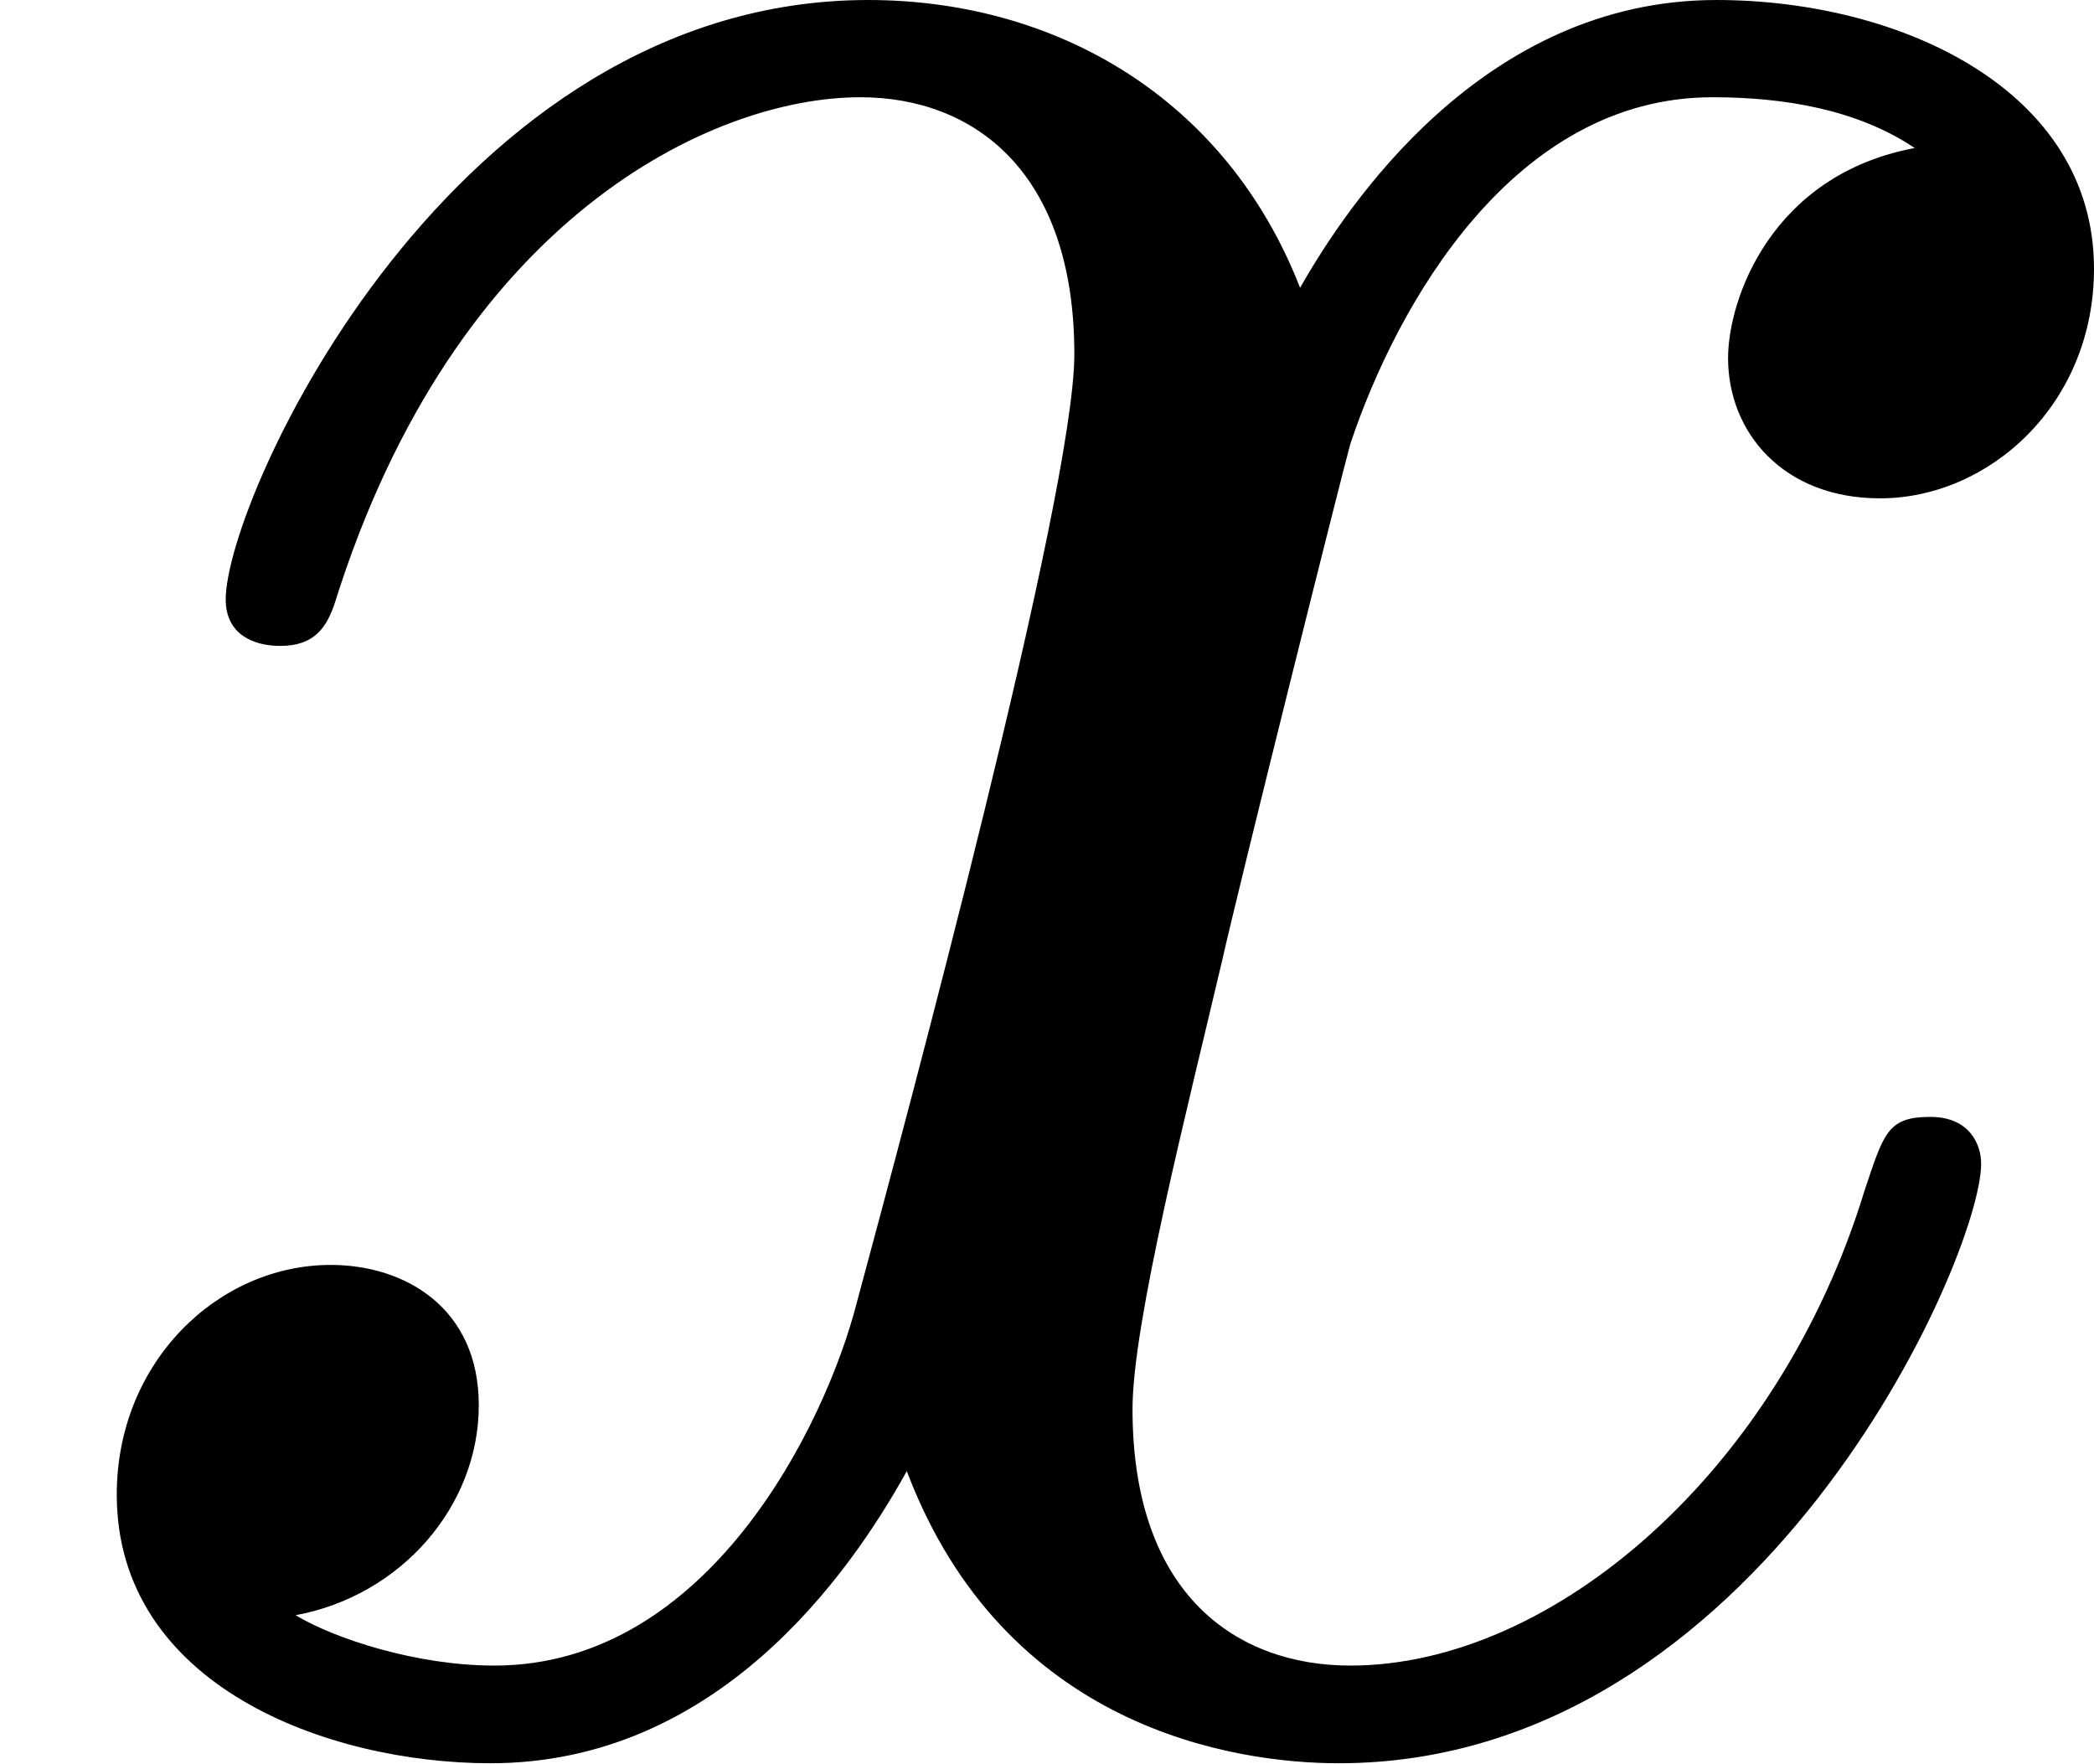
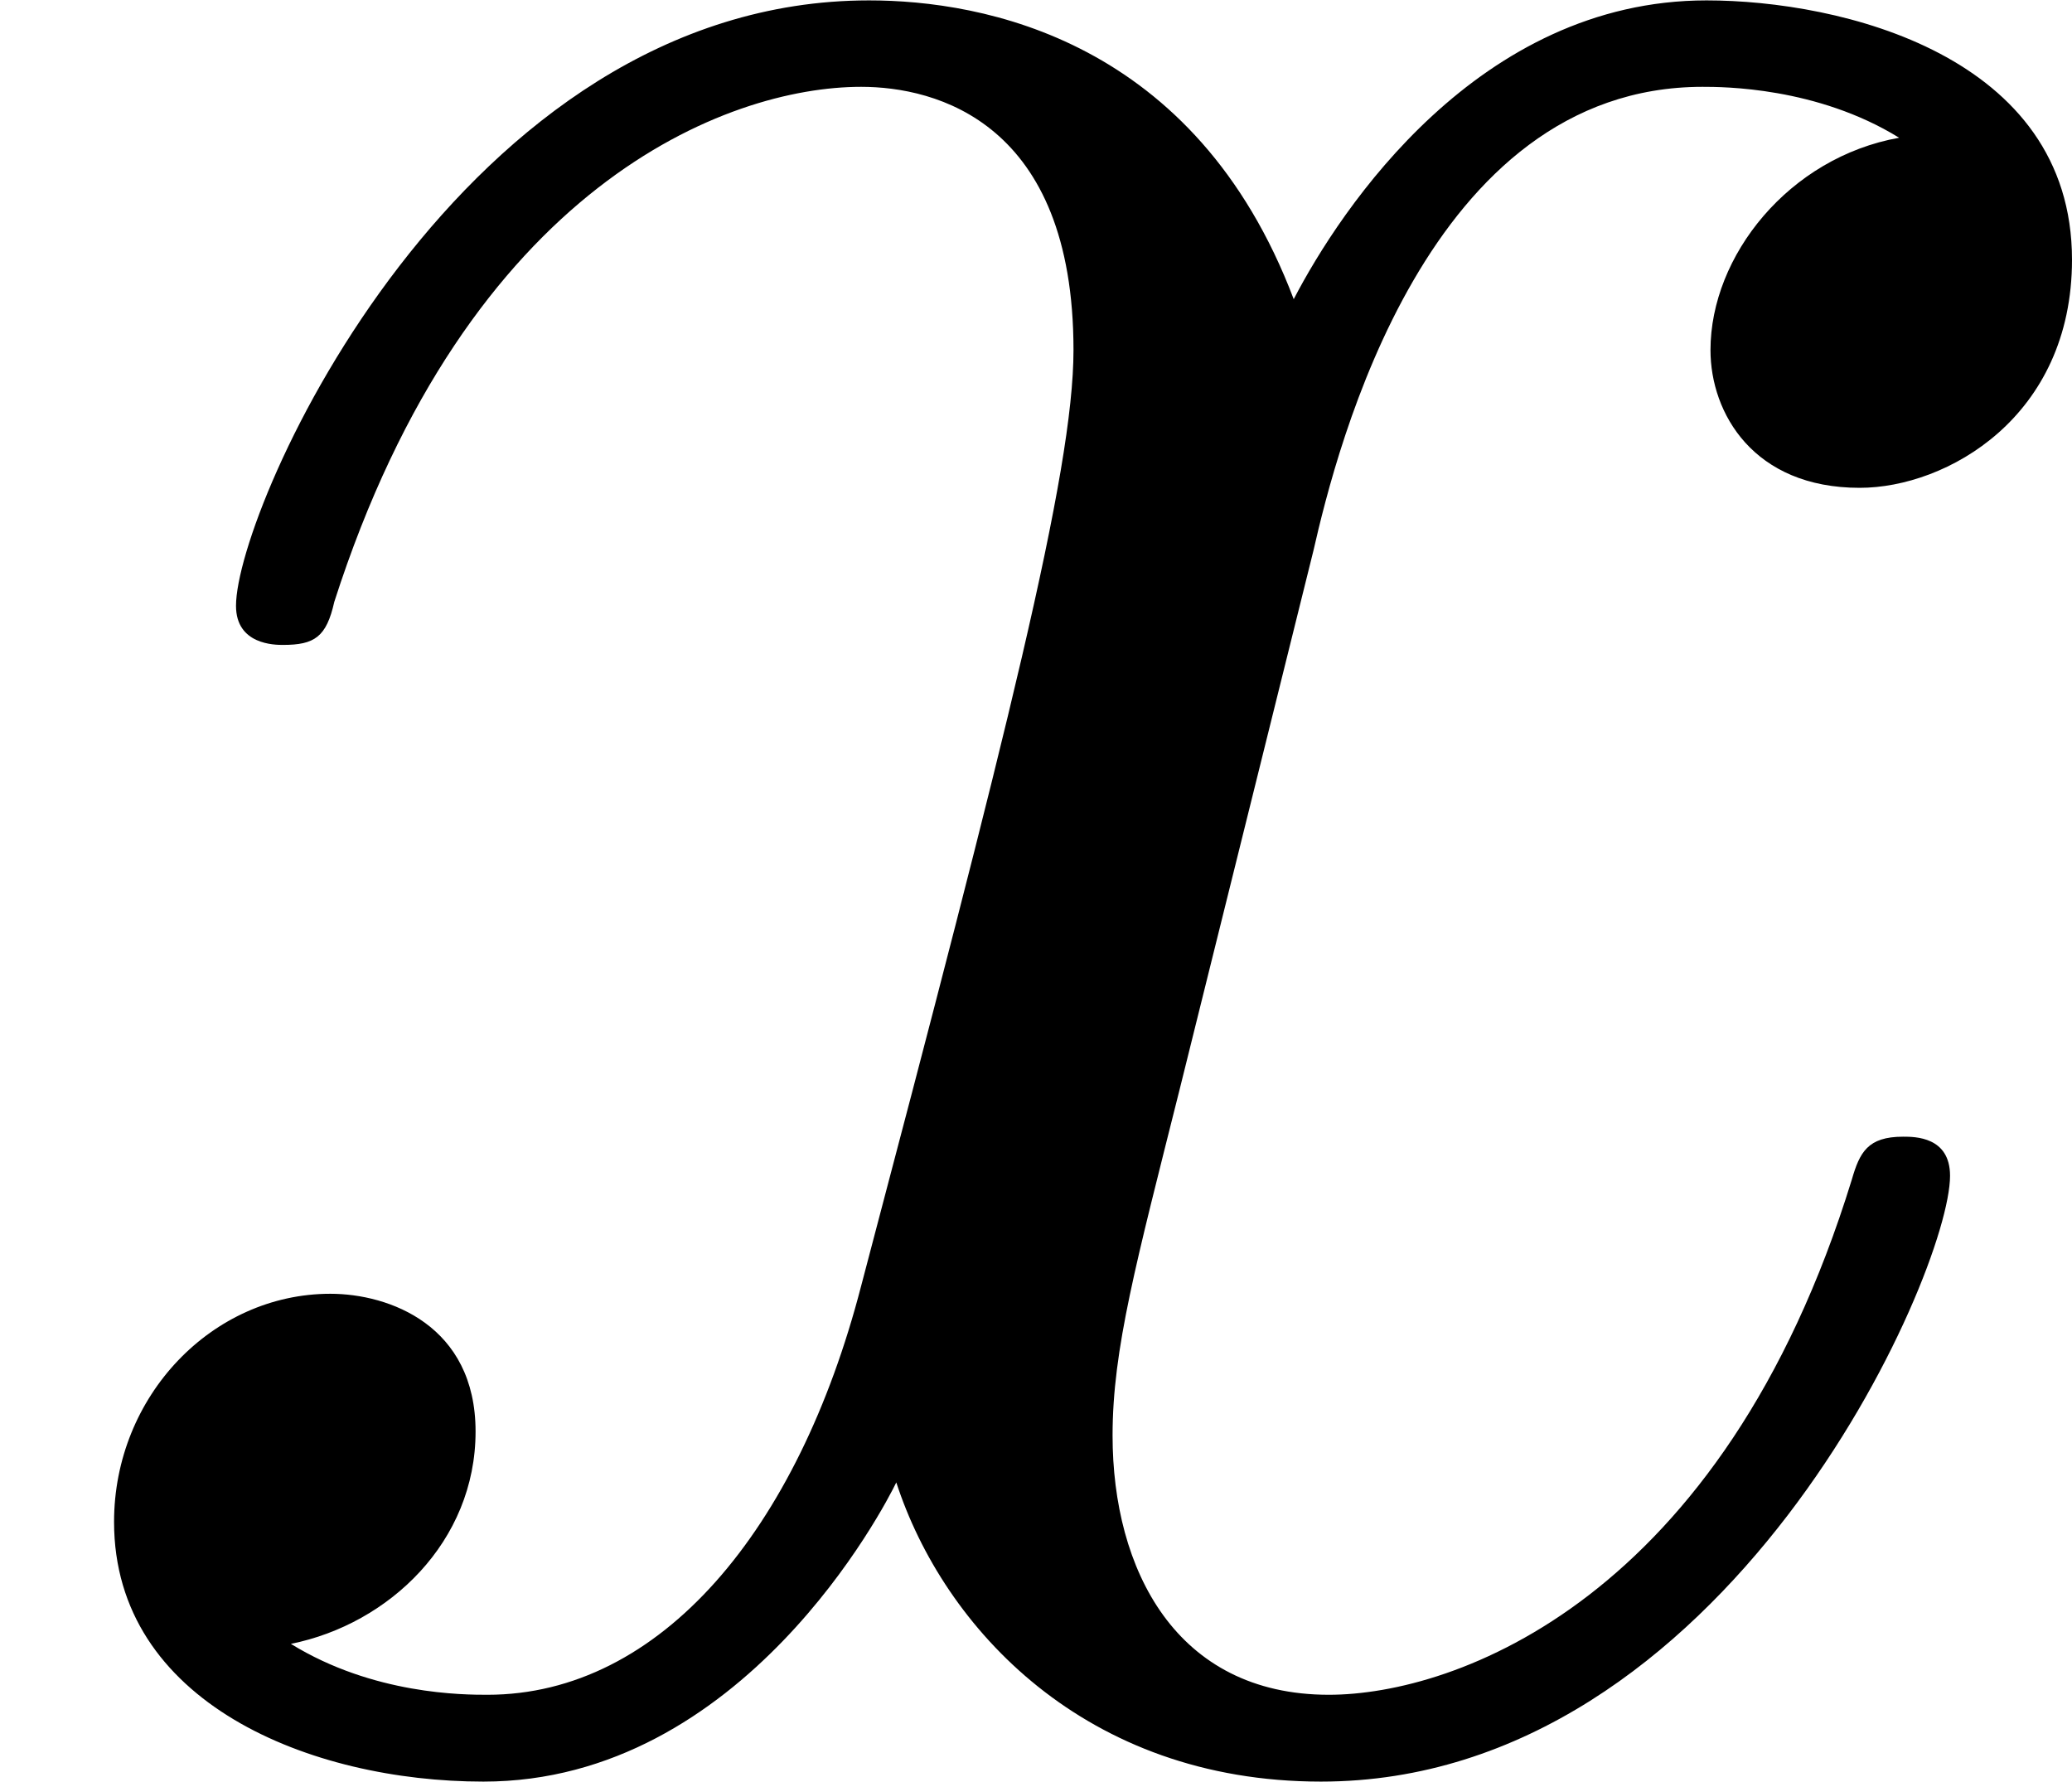
- <svg xmlns="http://www.w3.org/2000/svg" xmlns:xlink="http://www.w3.org/1999/xlink" version="1.1" width="4.824pt" height="4.062pt" viewBox="57.71 258.416 4.824 4.062">
+ <svg xmlns="http://www.w3.org/2000/svg" xmlns:xlink="http://www.w3.org/1999/xlink" version="1.1" width="5.25pt" height="4.513pt" viewBox="58.591 261.582 5.25 4.513">
  <defs>
-     <path id="g20-120" d="M4.411-3.622C4.08-3.56 3.981-3.273 3.981-3.138C3.981-2.968 4.107-2.815 4.331-2.815C4.582-2.815 4.824-3.031 4.824-3.344C4.824-3.757 4.376-3.963 3.954-3.963C3.416-3.963 3.102-3.488 2.995-3.3C2.824-3.739 2.43-3.963 2-3.963C1.04-3.963 .52-2.815 .52-2.582C.52-2.502 .583-2.475 .646-2.475C.726-2.475 .753-2.52 .771-2.573C1.049-3.461 1.641-3.739 1.982-3.739C2.242-3.739 2.475-3.569 2.475-3.147C2.475-2.824 2.089-1.39 1.973-.959C1.901-.681 1.632-.126 1.139-.126C.959-.126 .771-.188 .681-.242C.924-.287 1.103-.493 1.103-.726C1.103-.95 .933-1.049 .762-1.049C.502-1.049 .269-.825 .269-.52C.269-.081 .753 .099 1.13 .099C1.65 .099 1.955-.332 2.089-.574C2.313 .018 2.842 .099 3.084 .099C4.053 .099 4.564-1.067 4.564-1.282C4.564-1.327 4.537-1.39 4.447-1.39C4.349-1.39 4.34-1.354 4.295-1.219C4.098-.574 3.578-.126 3.111-.126C2.851-.126 2.609-.287 2.609-.717C2.609-.915 2.735-1.408 2.815-1.748C2.851-1.91 3.093-2.878 3.111-2.941C3.219-3.264 3.488-3.739 3.945-3.739C4.107-3.739 4.277-3.712 4.411-3.622Z" />
+     <path id="g28-120" d="M3.328-3.009C3.387-3.268 3.616-4.184 4.314-4.184C4.364-4.184 4.603-4.184 4.812-4.055C4.533-4.005 4.334-3.756 4.334-3.517C4.334-3.357 4.443-3.168 4.712-3.168C4.932-3.168 5.25-3.347 5.25-3.746C5.25-4.264 4.663-4.403 4.324-4.403C3.746-4.403 3.397-3.875 3.278-3.646C3.029-4.304 2.491-4.403 2.202-4.403C1.166-4.403 .598-3.118 .598-2.869C.598-2.77 .697-2.77 .717-2.77C.797-2.77 .827-2.79 .847-2.879C1.186-3.935 1.843-4.184 2.182-4.184C2.371-4.184 2.72-4.095 2.72-3.517C2.72-3.208 2.55-2.54 2.182-1.146C2.022-.528 1.674-.11 1.235-.11C1.176-.11 .946-.11 .737-.239C.986-.289 1.205-.498 1.205-.777C1.205-1.046 .986-1.126 .837-1.126C.538-1.126 .289-.867 .289-.548C.289-.09 .787 .11 1.225 .11C1.883 .11 2.242-.588 2.271-.648C2.391-.279 2.75 .11 3.347 .11C4.374 .11 4.941-1.176 4.941-1.425C4.941-1.524 4.852-1.524 4.822-1.524C4.732-1.524 4.712-1.484 4.692-1.415C4.364-.349 3.686-.11 3.367-.11C2.979-.11 2.819-.428 2.819-.767C2.819-.986 2.879-1.205 2.989-1.644L3.328-3.009Z" />
  </defs>
  <g id="page1">
-     <use x="57.71" y="262.379" xlink:href="#g20-120" />
+     <use x="58.591" y="265.986" xlink:href="#g28-120" />
  </g>
</svg>
